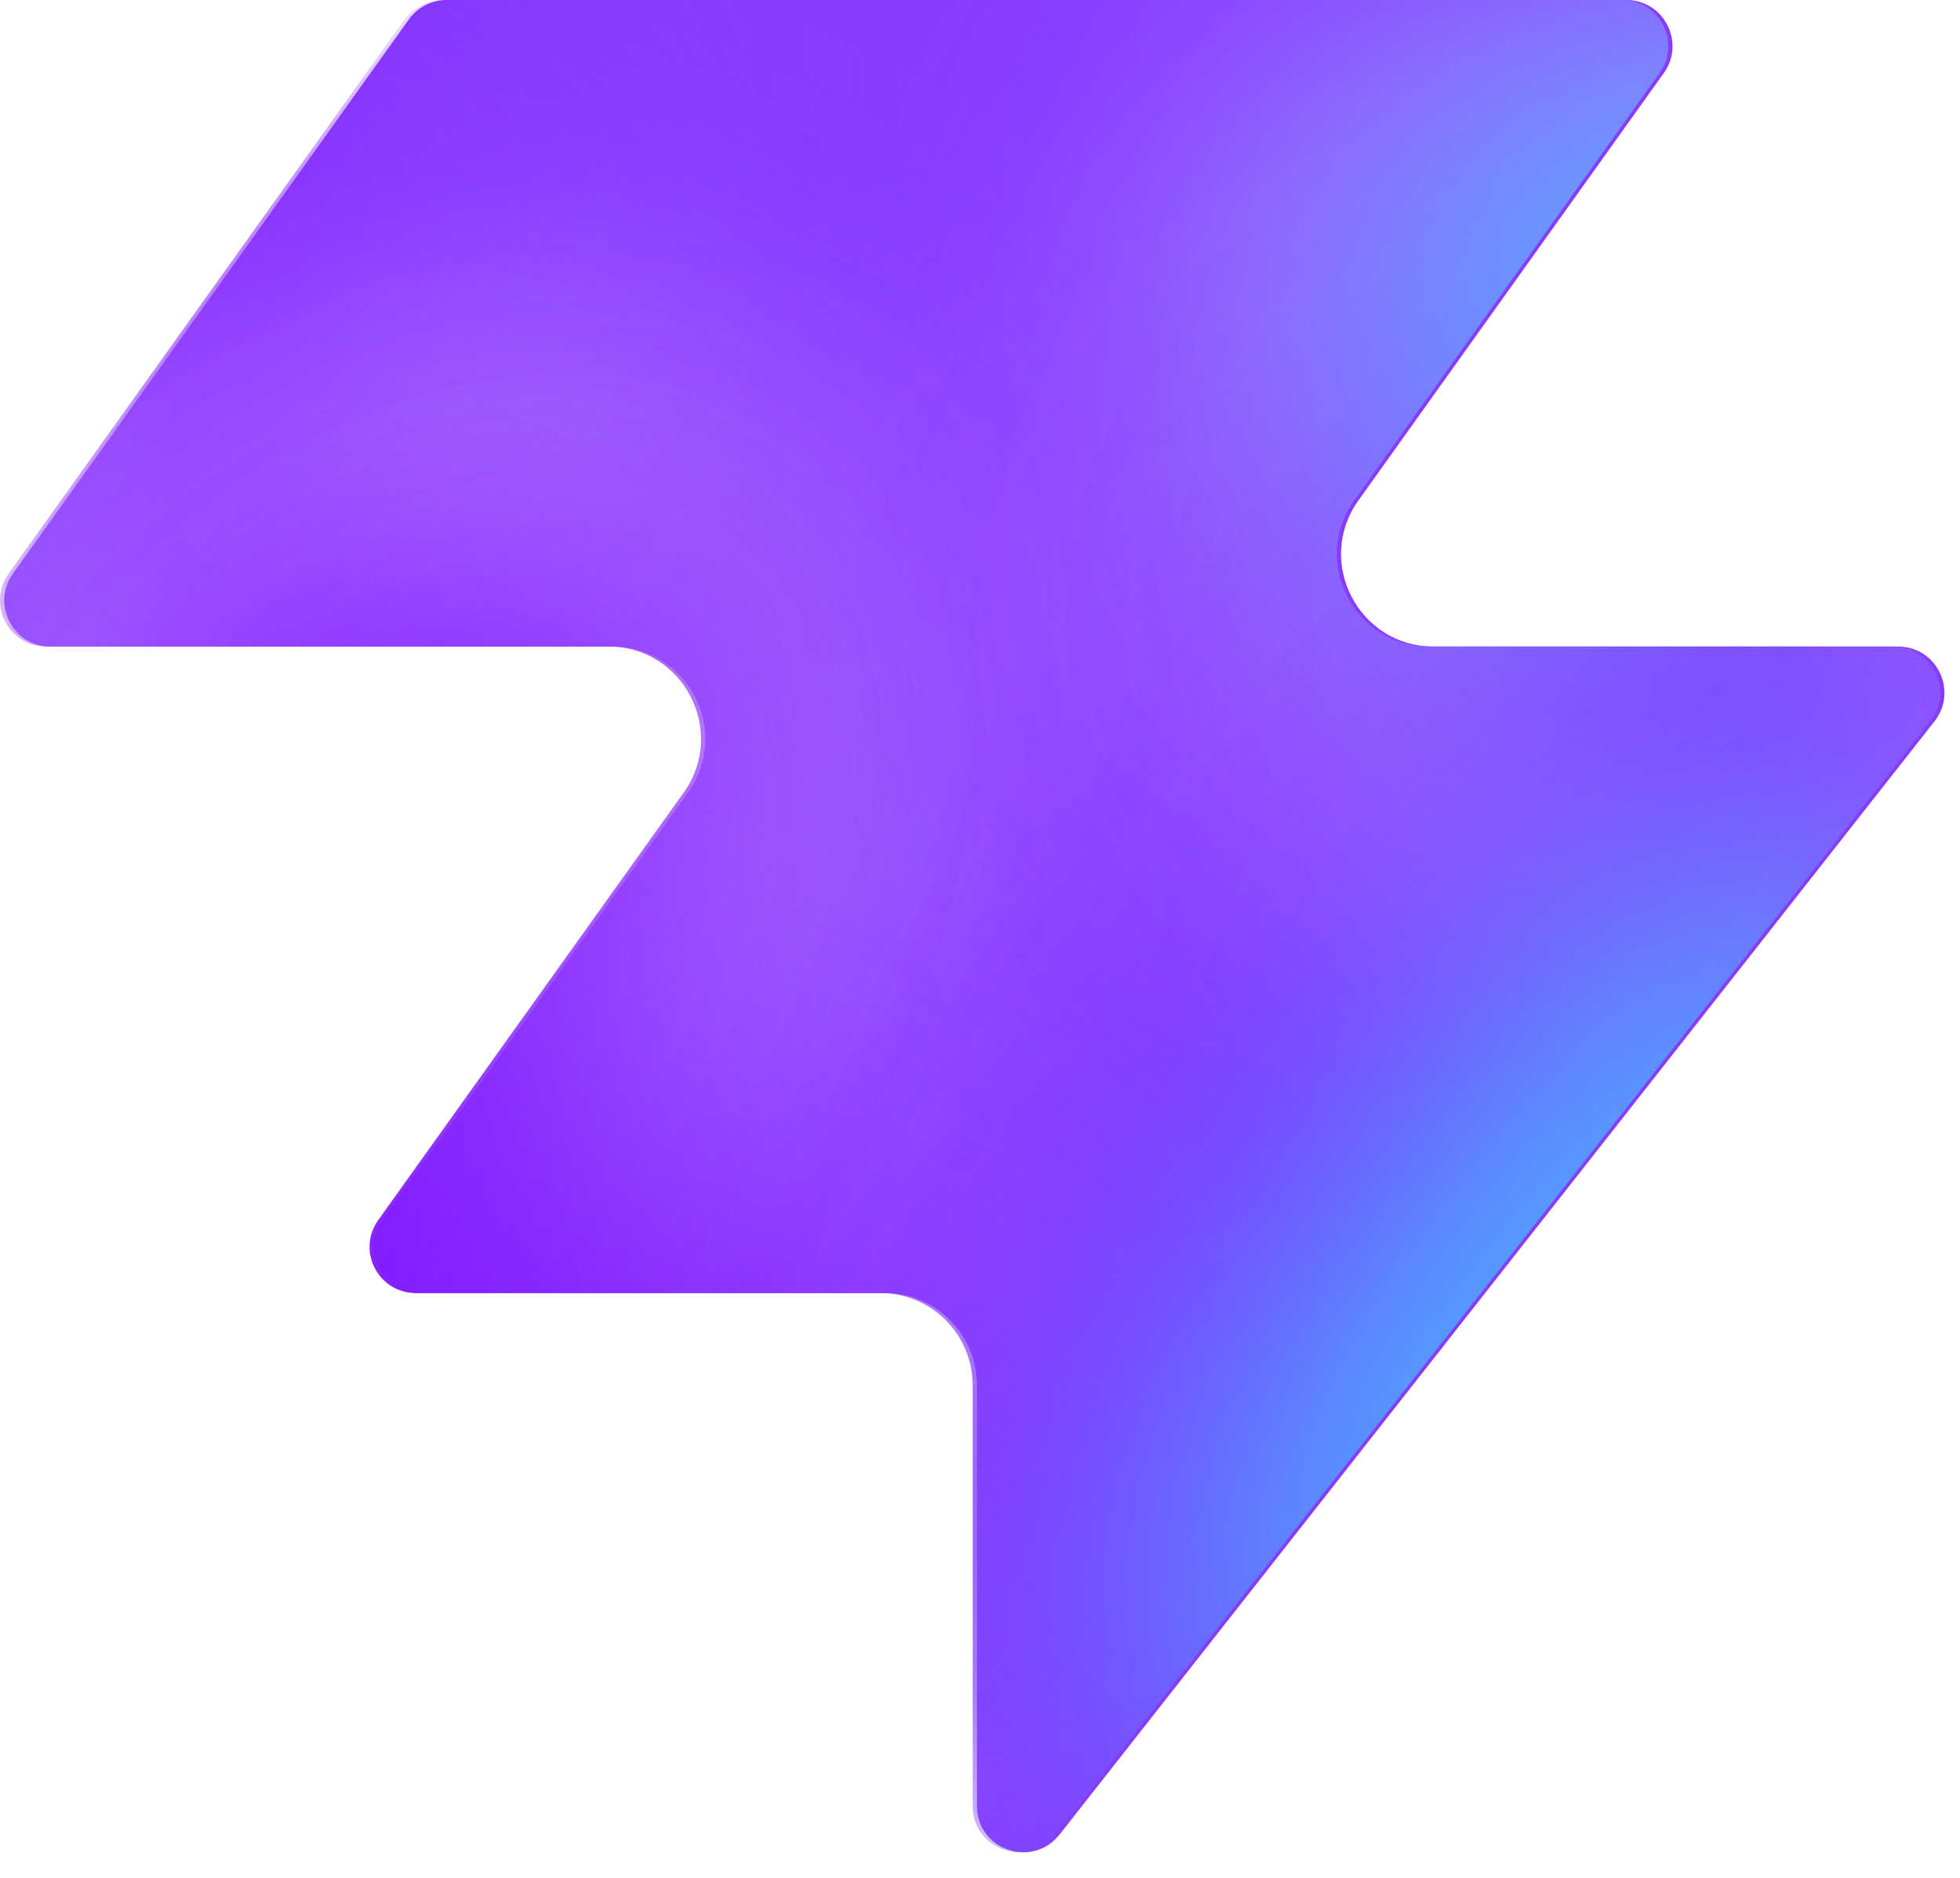
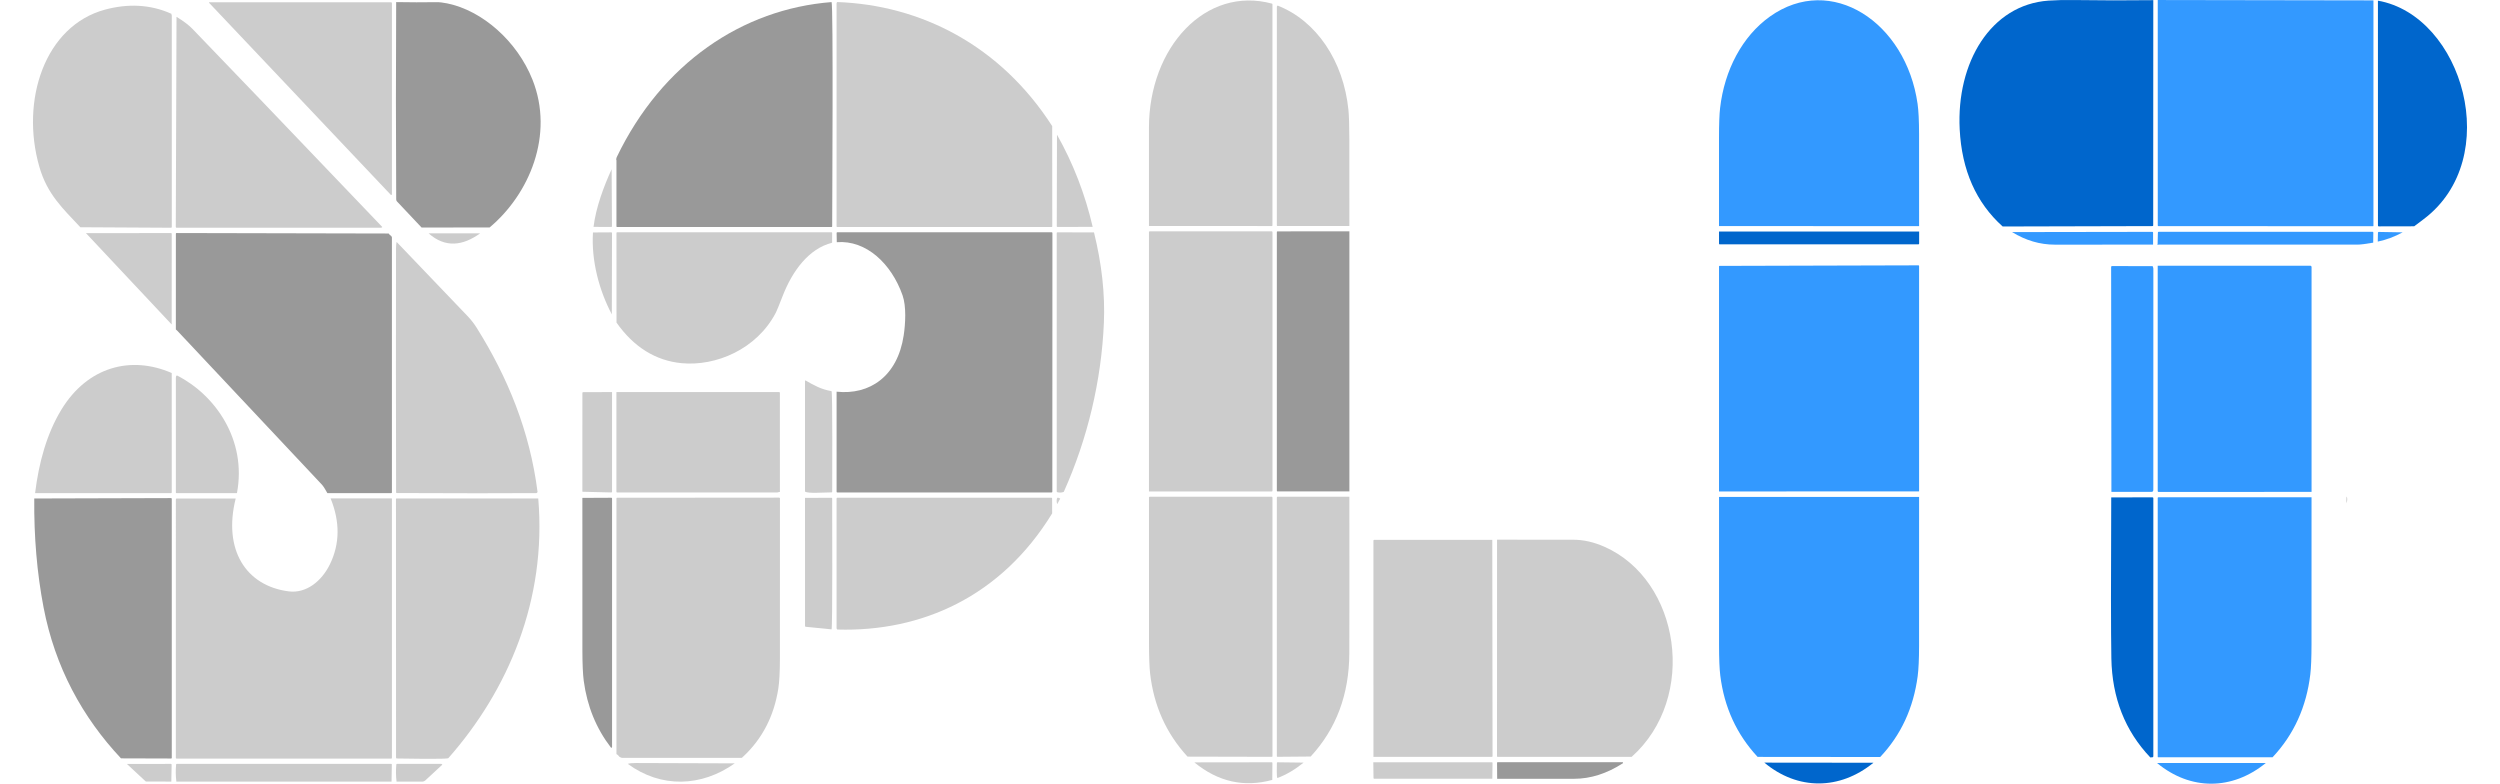
- <svg xmlns="http://www.w3.org/2000/svg" width="48" height="46" fill="none" viewBox="0 0 48 46">
-   <path fill="#863bff" d="M25.946 44.938c-.664.845-2.021.375-2.021-.698V33.937a2.26 2.26 0 0 0-2.262-2.262H10.287c-.92 0-1.456-1.04-.92-1.788l7.48-10.471c1.07-1.497 0-3.578-1.842-3.578H1.237c-.92 0-1.456-1.04-.92-1.788L10.013.474c.214-.297.556-.474.92-.474h28.894c.92 0 1.456 1.04.92 1.788l-7.48 10.471c-1.07 1.498 0 3.579 1.842 3.579h11.377c.943 0 1.473 1.088.89 1.83L25.947 44.94z" style="fill:#863bff;fill:color(display-p3 .525 .23 1);fill-opacity:1" />
-   <mask id="a" width="48" height="46" x="0" y="0" maskUnits="userSpaceOnUse" style="mask-type:alpha">
-     <path fill="#000" d="M25.842 44.938c-.664.844-2.021.375-2.021-.698V33.937a2.26 2.26 0 0 0-2.262-2.262H10.183c-.92 0-1.456-1.04-.92-1.788l7.48-10.471c1.07-1.498 0-3.579-1.842-3.579H1.133c-.92 0-1.456-1.04-.92-1.787L9.91.473c.214-.297.556-.474.92-.474h28.894c.92 0 1.456 1.04.92 1.788l-7.48 10.471c-1.07 1.498 0 3.578 1.842 3.578h11.377c.943 0 1.473 1.088.89 1.832L25.843 44.94z" style="fill:#000;fill-opacity:1" />
-   </mask>
-   <g mask="url(#a)">
-     <g filter="url(#b)">
-       <ellipse cx="5.508" cy="14.704" fill="#ede6ff" rx="5.508" ry="14.704" style="fill:#ede6ff;fill:color(display-p3 .927 .903 1);fill-opacity:1" transform="matrix(.00324 1 1 -.00324 -4.47 31.516)" />
-     </g>
-     <g filter="url(#c)">
-       <ellipse cx="10.399" cy="29.851" fill="#ede6ff" rx="10.399" ry="29.851" style="fill:#ede6ff;fill:color(display-p3 .927 .903 1);fill-opacity:1" transform="matrix(.00324 1 1 -.00324 -39.328 7.883)" />
-     </g>
-     <g filter="url(#d)">
-       <ellipse cx="5.508" cy="30.487" fill="#7e14ff" rx="5.508" ry="30.487" style="fill:#7e14ff;fill:color(display-p3 .492 .077 1);fill-opacity:1" transform="rotate(89.814 -25.913 -14.639)scale(1 -1)" />
-     </g>
-     <g filter="url(#e)">
-       <ellipse cx="5.508" cy="30.599" fill="#7e14ff" rx="5.508" ry="30.599" style="fill:#7e14ff;fill:color(display-p3 .492 .077 1);fill-opacity:1" transform="rotate(89.814 -32.644 -3.334)scale(1 -1)" />
-     </g>
-     <g filter="url(#f)">
-       <ellipse cx="5.508" cy="30.599" fill="#7e14ff" rx="5.508" ry="30.599" style="fill:#7e14ff;fill:color(display-p3 .492 .077 1);fill-opacity:1" transform="matrix(.00324 1 1 -.00324 -34.34 30.47)" />
-     </g>
-     <g filter="url(#g)">
-       <ellipse cx="14.072" cy="22.078" fill="#ede6ff" rx="14.072" ry="22.078" style="fill:#ede6ff;fill:color(display-p3 .927 .903 1);fill-opacity:1" transform="rotate(93.35 24.506 48.493)scale(-1 1)" />
-     </g>
-     <g filter="url(#h)">
-       <ellipse cx="3.47" cy="21.501" fill="#7e14ff" rx="3.47" ry="21.501" style="fill:#7e14ff;fill:color(display-p3 .492 .077 1);fill-opacity:1" transform="rotate(89.009 28.708 47.59)scale(-1 1)" />
-     </g>
-     <g filter="url(#i)">
-       <ellipse cx="3.47" cy="21.501" fill="#7e14ff" rx="3.47" ry="21.501" style="fill:#7e14ff;fill:color(display-p3 .492 .077 1);fill-opacity:1" transform="rotate(89.009 28.708 47.59)scale(-1 1)" />
-     </g>
-     <g filter="url(#j)">
-       <ellipse cx=".387" cy="8.972" fill="#7e14ff" rx="4.407" ry="29.108" style="fill:#7e14ff;fill:color(display-p3 .492 .077 1);fill-opacity:1" transform="rotate(39.51 .387 8.972)" />
-     </g>
-     <g filter="url(#k)">
-       <ellipse cx="47.523" cy="-6.092" fill="#7e14ff" rx="4.407" ry="29.108" style="fill:#7e14ff;fill:color(display-p3 .492 .077 1);fill-opacity:1" transform="rotate(37.892 47.523 -6.092)" />
-     </g>
-     <g filter="url(#l)">
-       <ellipse cx="41.412" cy="6.333" fill="#47bfff" rx="5.971" ry="9.665" style="fill:#47bfff;fill:color(display-p3 .28 .748 1);fill-opacity:1" transform="rotate(37.892 41.412 6.333)" />
-     </g>
-     <g filter="url(#m)">
-       <ellipse cx="-1.879" cy="38.332" fill="#7e14ff" rx="4.407" ry="29.108" style="fill:#7e14ff;fill:color(display-p3 .492 .077 1);fill-opacity:1" transform="rotate(37.892 -1.88 38.332)" />
-     </g>
-     <g filter="url(#n)">
-       <ellipse cx="-1.879" cy="38.332" fill="#7e14ff" rx="4.407" ry="29.108" style="fill:#7e14ff;fill:color(display-p3 .492 .077 1);fill-opacity:1" transform="rotate(37.892 -1.88 38.332)" />
-     </g>
-     <g filter="url(#o)">
-       <ellipse cx="35.651" cy="29.907" fill="#7e14ff" rx="4.407" ry="29.108" style="fill:#7e14ff;fill:color(display-p3 .492 .077 1);fill-opacity:1" transform="rotate(37.892 35.651 29.907)" />
-     </g>
-     <g filter="url(#p)">
-       <ellipse cx="38.418" cy="32.4" fill="#47bfff" rx="5.971" ry="15.297" style="fill:#47bfff;fill:color(display-p3 .28 .748 1);fill-opacity:1" transform="rotate(37.892 38.418 32.4)" />
-     </g>
+ <svg xmlns="http://www.w3.org/2000/svg" id="Livello_1" data-name="Livello 1" viewBox="0 0 14400 4514.09">
+   <defs>
+     <style>.cls-1{fill:#06c;}.cls-2{fill:#39f;}.cls-3{fill:#1a1919;opacity:0.18;}.cls-4{fill:#ccc;}.cls-5{fill:#999;}.cls-6{fill:#d1d1d1;}</style>
+   </defs>
+   <g id="T">
+     <path class="cls-1" d="M12402.94.89l-.5,1297c0,3-1.23,4.43-3.61,4.43l-863.46,2.26q-229.53-206-247.55-559.76C11268.15,360.08,11466.64,27,11799.56,3.59Q11864.84-1,11949.34.28,12176.19,3.67,12402.94.89Z" />
+     <path class="cls-2" d="M12428.59.11,13671.08,2.2l-.07,1298.39a2.16,2.16,0,0,1-1.94,2.34l-1236.95-.43c-2.23,0-3.39-1.39-3.39-4.08Z" />
+     <path class="cls-1" d="M13696.88,3.85c489,86.34,727.94,909.23,263.47,1258.43q-25.83,19.41-54.61,41.17l-204.4.44c-2.88,0-4.32-1.74-4.32-5.13Z" />
+     <path class="cls-2" d="M12401.72,1409q-283.68,0-565.85.17-128.06.13-246.32-72.36l808.42-1.3c2.52,0,3.75,1.47,3.75,4.43Z" />
+     <path class="cls-2" d="M13669.64,1397.7q-64.29,11.34-90.27,11.3H12432.48l-2.74,1.73a5.31,5.31,0,0,1-2.09.61l1.8-71.32c.08-3.21,1.44-4.86,4.11-4.86h1232.7c2.81,0,4.18,1.65,4.1,5Z" />
+     <path class="cls-2" d="M13839.31,1338.29q-70.56,38.18-143.37,53.33l1.08-51.16c.07-2.52,1.8-4.52,3.89-4.52Z" />
+     <path class="cls-2" d="M13314.6,2833.26l-882.05.26c-2.23,0-4.11-2.17-4.11-4.87l-.07-1298H13308c3.67,0,6.62,3.56,6.62,8Z" />
+     <path class="cls-2" d="M12399.19,1532.78l3,8.25a20.15,20.15,0,0,1,1.15,6.87l-.22,1273q0,12.26-10.15,12.25l-231.27-.17-1.58-1295.27c0-2.69,1.87-5,4.1-5Z" />
+     <path class="cls-3" d="M13514.89,2860.19c7.06,5.64,7.49,18.5,1.37,38.39C13513.52,2889.11,13513.09,2876.26,13514.89,2860.19Z" />
+     <path class="cls-1" d="M12385.65,4362.71q-218.19-229.46-224.21-570.88-4-223.2-.72-926.87l238.11-.26c3,0,4.4,1.83,4.4,5.39l-.07,1486.2c0,3-2,5.47-4.47,5.64Z" />
+     <path class="cls-2" d="M13314.46,2864.36q.54,423.07-.14,846-.22,117.39-6.85,173.38-33.61,282.36-217.36,477.94L12431,4362a2.89,2.89,0,0,1-2.53-3.13V2868.35c0-2.6,1.09-3.91,3.25-3.91Z" />
+     <path class="cls-2" d="M13050.85,4395c-193.45,157.75-432.85,159.75-626.37,0Z" />
  </g>
-   <defs>
-     <filter id="b" width="60.045" height="41.654" x="-19.77" y="16.149" color-interpolation-filters="sRGB" filterUnits="userSpaceOnUse">
-       <feFlood flood-opacity="0" result="BackgroundImageFix" />
-       <feBlend in="SourceGraphic" in2="BackgroundImageFix" result="shape" />
-       <feGaussianBlur result="effect1_foregroundBlur_2002_17158" stdDeviation="7.659" />
-     </filter>
-     <filter id="c" width="90.34" height="51.437" x="-54.613" y="-7.533" color-interpolation-filters="sRGB" filterUnits="userSpaceOnUse">
-       <feFlood flood-opacity="0" result="BackgroundImageFix" />
-       <feBlend in="SourceGraphic" in2="BackgroundImageFix" result="shape" />
-       <feGaussianBlur result="effect1_foregroundBlur_2002_17158" stdDeviation="7.659" />
-     </filter>
-     <filter id="d" width="79.355" height="29.4" x="-49.64" y="2.03" color-interpolation-filters="sRGB" filterUnits="userSpaceOnUse">
-       <feFlood flood-opacity="0" result="BackgroundImageFix" />
-       <feBlend in="SourceGraphic" in2="BackgroundImageFix" result="shape" />
-       <feGaussianBlur result="effect1_foregroundBlur_2002_17158" stdDeviation="4.596" />
-     </filter>
-     <filter id="e" width="79.579" height="29.4" x="-45.045" y="20.029" color-interpolation-filters="sRGB" filterUnits="userSpaceOnUse">
-       <feFlood flood-opacity="0" result="BackgroundImageFix" />
-       <feBlend in="SourceGraphic" in2="BackgroundImageFix" result="shape" />
-       <feGaussianBlur result="effect1_foregroundBlur_2002_17158" stdDeviation="4.596" />
-     </filter>
-     <filter id="f" width="79.579" height="29.4" x="-43.513" y="21.178" color-interpolation-filters="sRGB" filterUnits="userSpaceOnUse">
-       <feFlood flood-opacity="0" result="BackgroundImageFix" />
-       <feBlend in="SourceGraphic" in2="BackgroundImageFix" result="shape" />
-       <feGaussianBlur result="effect1_foregroundBlur_2002_17158" stdDeviation="4.596" />
-     </filter>
-     <filter id="g" width="74.749" height="58.852" x="15.756" y="-17.901" color-interpolation-filters="sRGB" filterUnits="userSpaceOnUse">
-       <feFlood flood-opacity="0" result="BackgroundImageFix" />
-       <feBlend in="SourceGraphic" in2="BackgroundImageFix" result="shape" />
-       <feGaussianBlur result="effect1_foregroundBlur_2002_17158" stdDeviation="7.659" />
-     </filter>
-     <filter id="h" width="61.377" height="25.362" x="23.548" y="2.284" color-interpolation-filters="sRGB" filterUnits="userSpaceOnUse">
-       <feFlood flood-opacity="0" result="BackgroundImageFix" />
-       <feBlend in="SourceGraphic" in2="BackgroundImageFix" result="shape" />
-       <feGaussianBlur result="effect1_foregroundBlur_2002_17158" stdDeviation="4.596" />
-     </filter>
-     <filter id="i" width="61.377" height="25.362" x="23.548" y="2.284" color-interpolation-filters="sRGB" filterUnits="userSpaceOnUse">
-       <feFlood flood-opacity="0" result="BackgroundImageFix" />
-       <feBlend in="SourceGraphic" in2="BackgroundImageFix" result="shape" />
-       <feGaussianBlur result="effect1_foregroundBlur_2002_17158" stdDeviation="4.596" />
-     </filter>
-     <filter id="j" width="56.045" height="63.649" x="-27.636" y="-22.853" color-interpolation-filters="sRGB" filterUnits="userSpaceOnUse">
-       <feFlood flood-opacity="0" result="BackgroundImageFix" />
-       <feBlend in="SourceGraphic" in2="BackgroundImageFix" result="shape" />
-       <feGaussianBlur result="effect1_foregroundBlur_2002_17158" stdDeviation="4.596" />
-     </filter>
-     <filter id="k" width="54.814" height="64.646" x="20.116" y="-38.415" color-interpolation-filters="sRGB" filterUnits="userSpaceOnUse">
-       <feFlood flood-opacity="0" result="BackgroundImageFix" />
-       <feBlend in="SourceGraphic" in2="BackgroundImageFix" result="shape" />
-       <feGaussianBlur result="effect1_foregroundBlur_2002_17158" stdDeviation="4.596" />
-     </filter>
-     <filter id="l" width="33.541" height="35.313" x="24.641" y="-11.323" color-interpolation-filters="sRGB" filterUnits="userSpaceOnUse">
-       <feFlood flood-opacity="0" result="BackgroundImageFix" />
-       <feBlend in="SourceGraphic" in2="BackgroundImageFix" result="shape" />
-       <feGaussianBlur result="effect1_foregroundBlur_2002_17158" stdDeviation="4.596" />
-     </filter>
-     <filter id="m" width="54.814" height="64.646" x="-29.286" y="6.009" color-interpolation-filters="sRGB" filterUnits="userSpaceOnUse">
-       <feFlood flood-opacity="0" result="BackgroundImageFix" />
-       <feBlend in="SourceGraphic" in2="BackgroundImageFix" result="shape" />
-       <feGaussianBlur result="effect1_foregroundBlur_2002_17158" stdDeviation="4.596" />
-     </filter>
-     <filter id="n" width="54.814" height="64.646" x="-29.286" y="6.009" color-interpolation-filters="sRGB" filterUnits="userSpaceOnUse">
-       <feFlood flood-opacity="0" result="BackgroundImageFix" />
-       <feBlend in="SourceGraphic" in2="BackgroundImageFix" result="shape" />
-       <feGaussianBlur result="effect1_foregroundBlur_2002_17158" stdDeviation="4.596" />
-     </filter>
-     <filter id="o" width="54.814" height="64.646" x="8.244" y="-2.416" color-interpolation-filters="sRGB" filterUnits="userSpaceOnUse">
-       <feFlood flood-opacity="0" result="BackgroundImageFix" />
-       <feBlend in="SourceGraphic" in2="BackgroundImageFix" result="shape" />
-       <feGaussianBlur result="effect1_foregroundBlur_2002_17158" stdDeviation="4.596" />
-     </filter>
-     <filter id="p" width="39.409" height="43.623" x="18.713" y="10.588" color-interpolation-filters="sRGB" filterUnits="userSpaceOnUse">
-       <feFlood flood-opacity="0" result="BackgroundImageFix" />
-       <feBlend in="SourceGraphic" in2="BackgroundImageFix" result="shape" />
-       <feGaussianBlur result="effect1_foregroundBlur_2002_17158" stdDeviation="4.596" />
-     </filter>
-   </defs>
+   <g id="L">
+     <path class="cls-2" d="M11054,1302.71,9901.45,1302V795.15q0-118.44,6.34-173.3C9933.15,403,10035.67,209,10194,95.79c353.74-252.69,784.79,32.14,851.36,502.87q8.21,58.11,8.5,173.12Q11054.64,1035.38,11054,1302.71Z" />
+     <path class="cls-1" d="M9901.52,1333.64l1152.8.08-.07,69.15c0,2.52-1.73,4.6-3.82,4.6H9905.05q-3.45,0-3.45-4.17Z" />
+     <path class="cls-2" d="M11054,2829.56a2.65,2.65,0,0,1-.57.44,2.2,2.2,0,0,1-1.3.43l-1150.64.35v-1296a3,3,0,0,1,2.67-3.22l1146.24-3.21c2.38,0,3.53,1.39,3.53,4.17Z" />
+     <path class="cls-2" d="M9901.6,2862.48H11054q.54,430.13-.14,859.46-.22,114-8.07,173.12-36.63,275.59-215.85,465.35l-706.11-.7q-181.24-194.79-215-468.9-6.92-55.91-7.13-173.21Q9901,3290.34,9901.6,2862.48Z" />
+     <path class="cls-1" d="M10791,4393.42c-193.88,158.09-436.17,159.92-628.38-.7Z" />
+   </g>
+   <g id="L-2" data-name="L">
+     <path class="cls-4" d="M7327.77,21.2a2.58,2.58,0,0,0,.79,2,2.1,2.1,0,0,1,.8,1.74q.31,636,0,1272.5c0,3-1.23,4.52-3.75,4.52l-707.63-.09V735.33C6618,272.5,6944.85-83.39,7327.77,21.2Z" />
+     <path class="cls-4" d="M7358.68,31.88c224.21,87.57,379.61,319.41,408.21,600.25q5.07,50.68,5.4,173.3.54,246.39.07,496.27l-414.26.17c-2.3,0-3.45-1.39-3.45-4.26l.07-1256.95a9.3,9.3,0,0,1,1.58-5.39Z" />
+     <path class="cls-4" d="M6618,2830.72V1335.05a3.14,3.14,0,0,0,1.8-1.39,2,2,0,0,1,1.87-1.12h704c2.09,0,3.82,2.08,3.82,4.6V2826.55c0,2.87-1.15,4.26-3.53,4.26Z" />
+     <path class="cls-5" d="M7772.51,1332.36v1498.1l-414.41.17c-2.3,0-3.45-1.39-3.45-4.08V1337c0-2.87,1.15-4.26,3.53-4.26Z" />
+     <path class="cls-4" d="M6840.17,4358.18Q6656.45,4158.43,6624.61,3879q-6.16-53.8-6.34-173.38-.77-420.87-.15-841.74a2.51,2.51,0,0,0,1.59-1.3,2.21,2.21,0,0,1,1.94-1.22h704c2.09,0,3.82,2.09,3.82,4.61V4355.31c0,2.69-1.08,4.08-3.31,4Z" />
+     <path class="cls-4" d="M7772.36,2861.12q.77,601.08-.28,901-1.31,356.37-222.62,595.47l-191.57,1.65q-3.24,0-3.24-3.91V2865.81c0-2.6,1.72-4.77,3.89-4.77Z" />
+     <path class="cls-4" d="M8623,3108.61q221.43.64,439.11.26,86.89-.13,178.39,40c437.31,192,540.91,869,157.7,1210.83H8626.39c-2.45,0-3.67-1.47-3.67-4.43Z" />
+     <path class="cls-4" d="M8595.56,3109.47l1.51,1245.75c0,3-1.23,4.43-3.68,4.43l-682.34.09-.07-1245.4q0-4.7,3.89-4.69Z" />
+     <path class="cls-4" d="M7328.35,4492.21q-244.12,66.85-449-100.94l446-.6c2.53-.09,3.75,1.39,3.75,4.43Z" />
+     <path class="cls-4" d="M7508.68,4392.66q-72.63,59.3-150.58,88.87c-5.69-2-3.53-63.33-3.24-86.52.07-2.87,1.23-4.26,3.6-4.26Z" />
+     <path class="cls-4" d="M8595.77,4485.7l-680.54-.09c-2.52,0-3.75-1.56-3.82-4.6l-1.15-90.52h683.13c2.45,0,3.68,1.48,3.61,4.52Z" />
+     <path class="cls-5" d="M9348.36,4396q-139.31,89.77-280.83,89.81-220.58-.12-443.88.09l-.64-91.56c-.08-2.69,1.08-4.08,3.31-4.08h719.81c1.8,0,2.66,1,2.44,3.22Z" />
+   </g>
+   <g id="P">
+     <path class="cls-4" d="M4821.82,11.74c480.9,17.11,939.83,248.87,1238.82,714.65l.5,577.05c0,2.78-1.15,4.17-3.39,4.17H4822.25c-2.38,0-3.6-1.48-3.6-4.34V19.82a8,8,0,0,1,1.94-5.48A4.35,4.35,0,0,0,4821.82,11.74Z" />
+     <path class="cls-5" d="M4789.61,12c11,11,3.82,1171.74,3.75,1291.18,0,3-1.23,4.43-3.6,4.43H3554.32c-2.38,0-3.6-1.39-3.6-4.26q-.33-190.36,0-380c-2.16-4.43-1.66-10.33,1.44-17.72C3812.32,364,4276.79,52,4789.61,12Z" />
+     <path class="cls-4" d="M6088.23,775.73q140,248.09,205.62,531l-203.24.52c-2.38,0-3.6-1.47-3.6-4.43Z" />
+     <path class="cls-4" d="M3523.05,974.74l1.88,328.35c0,2.78-1.16,4.17-3.53,4.17l-102.67-.43C3432.56,1194.25,3478.24,1072.55,3523.05,974.74Z" />
+     <path class="cls-4" d="M3524.13,1810.74c-72.47-136.55-118.94-308.81-108.64-471.77l106.05-.61c2.38,0,3.6,1.48,3.6,4.34Z" />
+     <path class="cls-4" d="M4792.93,1398.13c-134.8,34-229.33,163.13-285.16,307.68q-30.48,78.82-38.83,94.94c-110.23,211.69-346.18,309.94-542.58,291.18-149.92-14.25-276.94-93.47-375.28-233.85l-.22-515.9c0-2.78,1.16-4.17,3.46-4.17H4789.76q3.45,0,3.45,4.17Z" />
+     <path class="cls-5" d="M4818.79,2256.1c190.34,20.24,350.64-87.82,386.45-324,10.09-66.54,16-167.21-6.55-231.15C5135,1519.83,4990.4,1381.71,4819.87,1395l-.94-52.9c-.07-2.7,1.08-4.09,3.32-4.09H6058.12c2.52,0,3.81,1.57,3.81,4.69l-.5,1489.42c0,2.86-1.22,4.34-3.6,4.34H4822.32c-2.38,0-3.53-1.39-3.53-4.26Z" />
+     <path class="cls-4" d="M6301.41,1338.53q67.55,273.77,57,520.51c-14.26,334.78-94.23,668.61-231,974-11.09,4.87-23.49,5.56-37.17,2.17-2.38-.61-3.53-2.34-3.53-5.21V1342.44c0-2.69,1.15-4.08,3.45-4.08Z" />
+     <path class="cls-4" d="M4789.76,2253.06c6.19,3.22,3.74,525.72,3.74,578.53-.07,3-1.29,4.43-3.74,4.52-57.86.7-131.92,7.21-153-4.26l.07-636.47c0-4,1.44-5.12,4.4-3.38C4688.89,2220.05,4729.09,2242.38,4789.76,2253.06Z" />
+     <path class="cls-4" d="M3525.36,2258.28v573.66c0,3.13-1.3,4.69-3.89,4.61l-167-4.09.07-568.88q0-4.7,3.89-4.7Z" />
+     <path class="cls-4" d="M3550.57,2258.19l937.53.26c2.67,0,4,1.56,4,4.78l.15,570.71a14.93,14.93,0,0,0-8.22,1.13,13,13,0,0,1-5.9,1.39H3554.32c-2.52,0-3.82-1.56-3.82-4.61Z" />
+     <path class="cls-5" d="M3519.67,4306.93q-128.18-166.12-157.35-385.68-7.46-56.55-7.71-173.13-.75-438.45-.14-880.3l167.43-.78c1.95-.09,3.53,1.82,3.53,4.17V4302.5c0,2.52-1.08,4-3.17,4.26A25,25,0,0,1,3519.67,4306.93Z" />
+     <path class="cls-4" d="M4789.76,3625.12l-148.85-14.86c-2.67-.26-4-1.91-4-5.12l-.07-737.32,152.8-.61q3.67,0,3.68,4.43C4793.43,2939,4796,3622.08,4789.76,3625.12Z" />
+     <path class="cls-4" d="M6060.42,2957.12c-293.58,479.67-752.8,683.46-1237.16,669l-2.38-2.52a7.82,7.82,0,0,1-2.23-5.82V2872.25c0-3.56,1.51-5.39,4.53-5.39H6056.31c2.53,0,3.82,1.57,3.9,4.61Z" />
+     <path class="cls-4" d="M4492.5,2869.38q.54,462.18-.15,924.17-.21,114.93-9.29,172.95-37.06,236.76-201.44,390.82a12.29,12.29,0,0,0-5,4.6,7.11,7.11,0,0,1-5.91,3.39H3584c-6.77,0-10.66-4.17-16.86-6.78a43.11,43.11,0,0,0-16.42-15.29V2871.55c0-3,1.22-4.43,3.74-4.43q466.76-.64,932.7-.78C4489.11,2866.34,4490.84,2867.38,4492.5,2869.38Z" />
+     <path class="cls-6" d="M6106.82,2872l-17.08,31.88c-4-10.43-4.46-21.37-1.65-32.84.57-2.43,2.37-4.17,4.46-4.25Q6099.9,2866.51,6106.82,2872Z" />
+     <path class="cls-4" d="M4232.05,4396.93c-191.78,136.38-425.14,143.67-616.06,2.95,8.57-3.21,23.85-4.86,45.89-4.86Q3944,4395.27,4232.05,4396.93Z" />
+   </g>
+   <g id="S">
+     <path class="cls-5" d="M2281.93,12.07q117.36,2.22,233.06.43c16.5-.26,36.89,2.18,61.17,7.13,201.44,41.09,402.23,216.9,490.63,438.59,127.52,319.58-19.17,661.48-246.47,851.81l-391.85.69L2286,1159.66c-2.45-4.25-3.82-5.64-3.89-11.12Q2279,579.26,2281.93,12.07Z" />
+     <path class="cls-4" d="M2252,13a4,4,0,0,1,2,.17c2.31.78,3.46,2.69,3.46,5.56v1099.9c0,2.52-1,3.91-3,4.26-.86.08-1.65.26-2.45.34L1204.27,16.15c-1-1.13-.43-3.12.94-3.12Z" />
+     <path class="cls-4" d="M987,79.39a18.59,18.59,0,0,0,.65,3.56,47,47,0,0,1,1.8,6.17V1307.33c0,2.52-1.73,4.52-3.82,4.52l-522.9-2.95c-99.64-106.85-190.28-188.68-236.1-348.16-110-382.3,31-811.94,378.82-905.41C732.81,21,863.5,23.54,987,79.39Z" />
+     <path class="cls-4" d="M1016.74,96.85q60.08,36.89,91.13,68.8,220.58,227.64,1094,1141.77l-1.8,1.91a7.6,7.6,0,0,1-5.47,2.43H1016.52c-2.16,0-4-2.17-4-4.77Z" />
+     <path class="cls-4" d="M988.85,1869,495.06,1342.86l490.48-.34c2.45,0,3.67,1.47,3.67,4.51Z" />
+     <path class="cls-5" d="M2238.77,1345a42.68,42.68,0,0,0,15.13,14.85,6.68,6.68,0,0,0,1.59,3,8.77,8.77,0,0,1,1.94,5.56V2836.18c0,2.87-1.15,4.26-3.53,4.26l-368.22-.09q-19.68-36.22-32-49.34-415.64-443.53-832.27-885.77a60.94,60.94,0,0,0-8.5-7.56l.14-551c0-3,1.23-4.43,3.75-4.43Z" />
+     <path class="cls-4" d="M2765.78,1343.91c-99.35,71.83-201,85.73-297.26-.09Z" />
+     <path class="cls-4" d="M2284.38,1393.42q204.67,213,408,426.43a427.87,427.87,0,0,1,53.17,68c178,283.88,305.9,593.91,350.72,945.63q-2.28,6.65-7.35,6.78-277,2.08-803.67-.35c-2.52,0-3.75-1.57-3.75-4.61q-1.72-703.48-.43-1405.58A212.29,212.29,0,0,1,2284.38,1393.42Z" />
+     <path class="cls-4" d="M989.14,2148.55l.15,687.37c0,3-1.23,4.52-3.75,4.52l-783.42-.09c21.18-171.73,65.85-340.51,151.8-481.41C504.42,2112.24,754.27,2046.22,989.14,2148.55Z" />
+     <path class="cls-4" d="M1019.69,2162.8c220.1,111.79,403.09,370.74,345.1,677.73H1016.3c-1.87,0-3.38-1.83-3.38-4.09q-.23-328.09.07-657.57C1013,2168.18,1015.22,2162.8,1019.69,2162.8Z" />
+     <path class="cls-5" d="M696.93,4368.16c-221.69-235.93-380-524.93-446-869.62q-56.62-295.78-53.6-627.26L985.61,2869c2.09,0,3.82,2.08,3.82,4.6V4364.94c0,2.7-1.15,4.09-3.39,4.09Z" />
+     <path class="cls-4" d="M1357.58,2871.62c-73.77,294.74,58.79,503.48,306,534.75,98.92,12.51,188.76-56.81,237.39-157.4q85.15-176.29,3.24-378.21l351.22.08a2.34,2.34,0,0,1,2,2.52V4365.12c0,2.87-1.22,4.34-3.6,4.34H1016.45c-2,0-3.6-1.91-3.6-4.34l.07-1487.85c0-3.73,1.51-5.65,4.61-5.65Z" />
+     <path class="cls-4" d="M3100.29,2871.1c49.57,583-173.05,1105-517.79,1495.76-6,7.47-265.42,2.43-296.47,2-3.24,0-4.82-2-4.82-5.9l-.44-1488.55a3.06,3.06,0,0,1,2.74-3.3Z" />
+     <path class="cls-4" d="M986.84,4501.85l-143.3-.09A9.39,9.39,0,0,1,837,4499l-105.9-98.59L984.6,4400c2.67,0,4,1.65,4,4.87Z" />
+     <path class="cls-4" d="M2255.34,4502l-1239.54-.09a448.82,448.82,0,0,1-1.44-97.9q.32-4.15,3.89-4.16H2253.76c2.16,0,3.24,1.3,3.17,3.9Z" />
+     <path class="cls-4" d="M2547.77,4404.47l-98.55,91.3a22.12,22.12,0,0,1-15,6.16H2284.09a465.15,465.15,0,0,1-1.3-98.16c.22-2.6,1.44-3.9,3.6-3.9h254.25a6.93,6.93,0,0,1,5.55,2.69Z" />
+   </g>
</svg>
